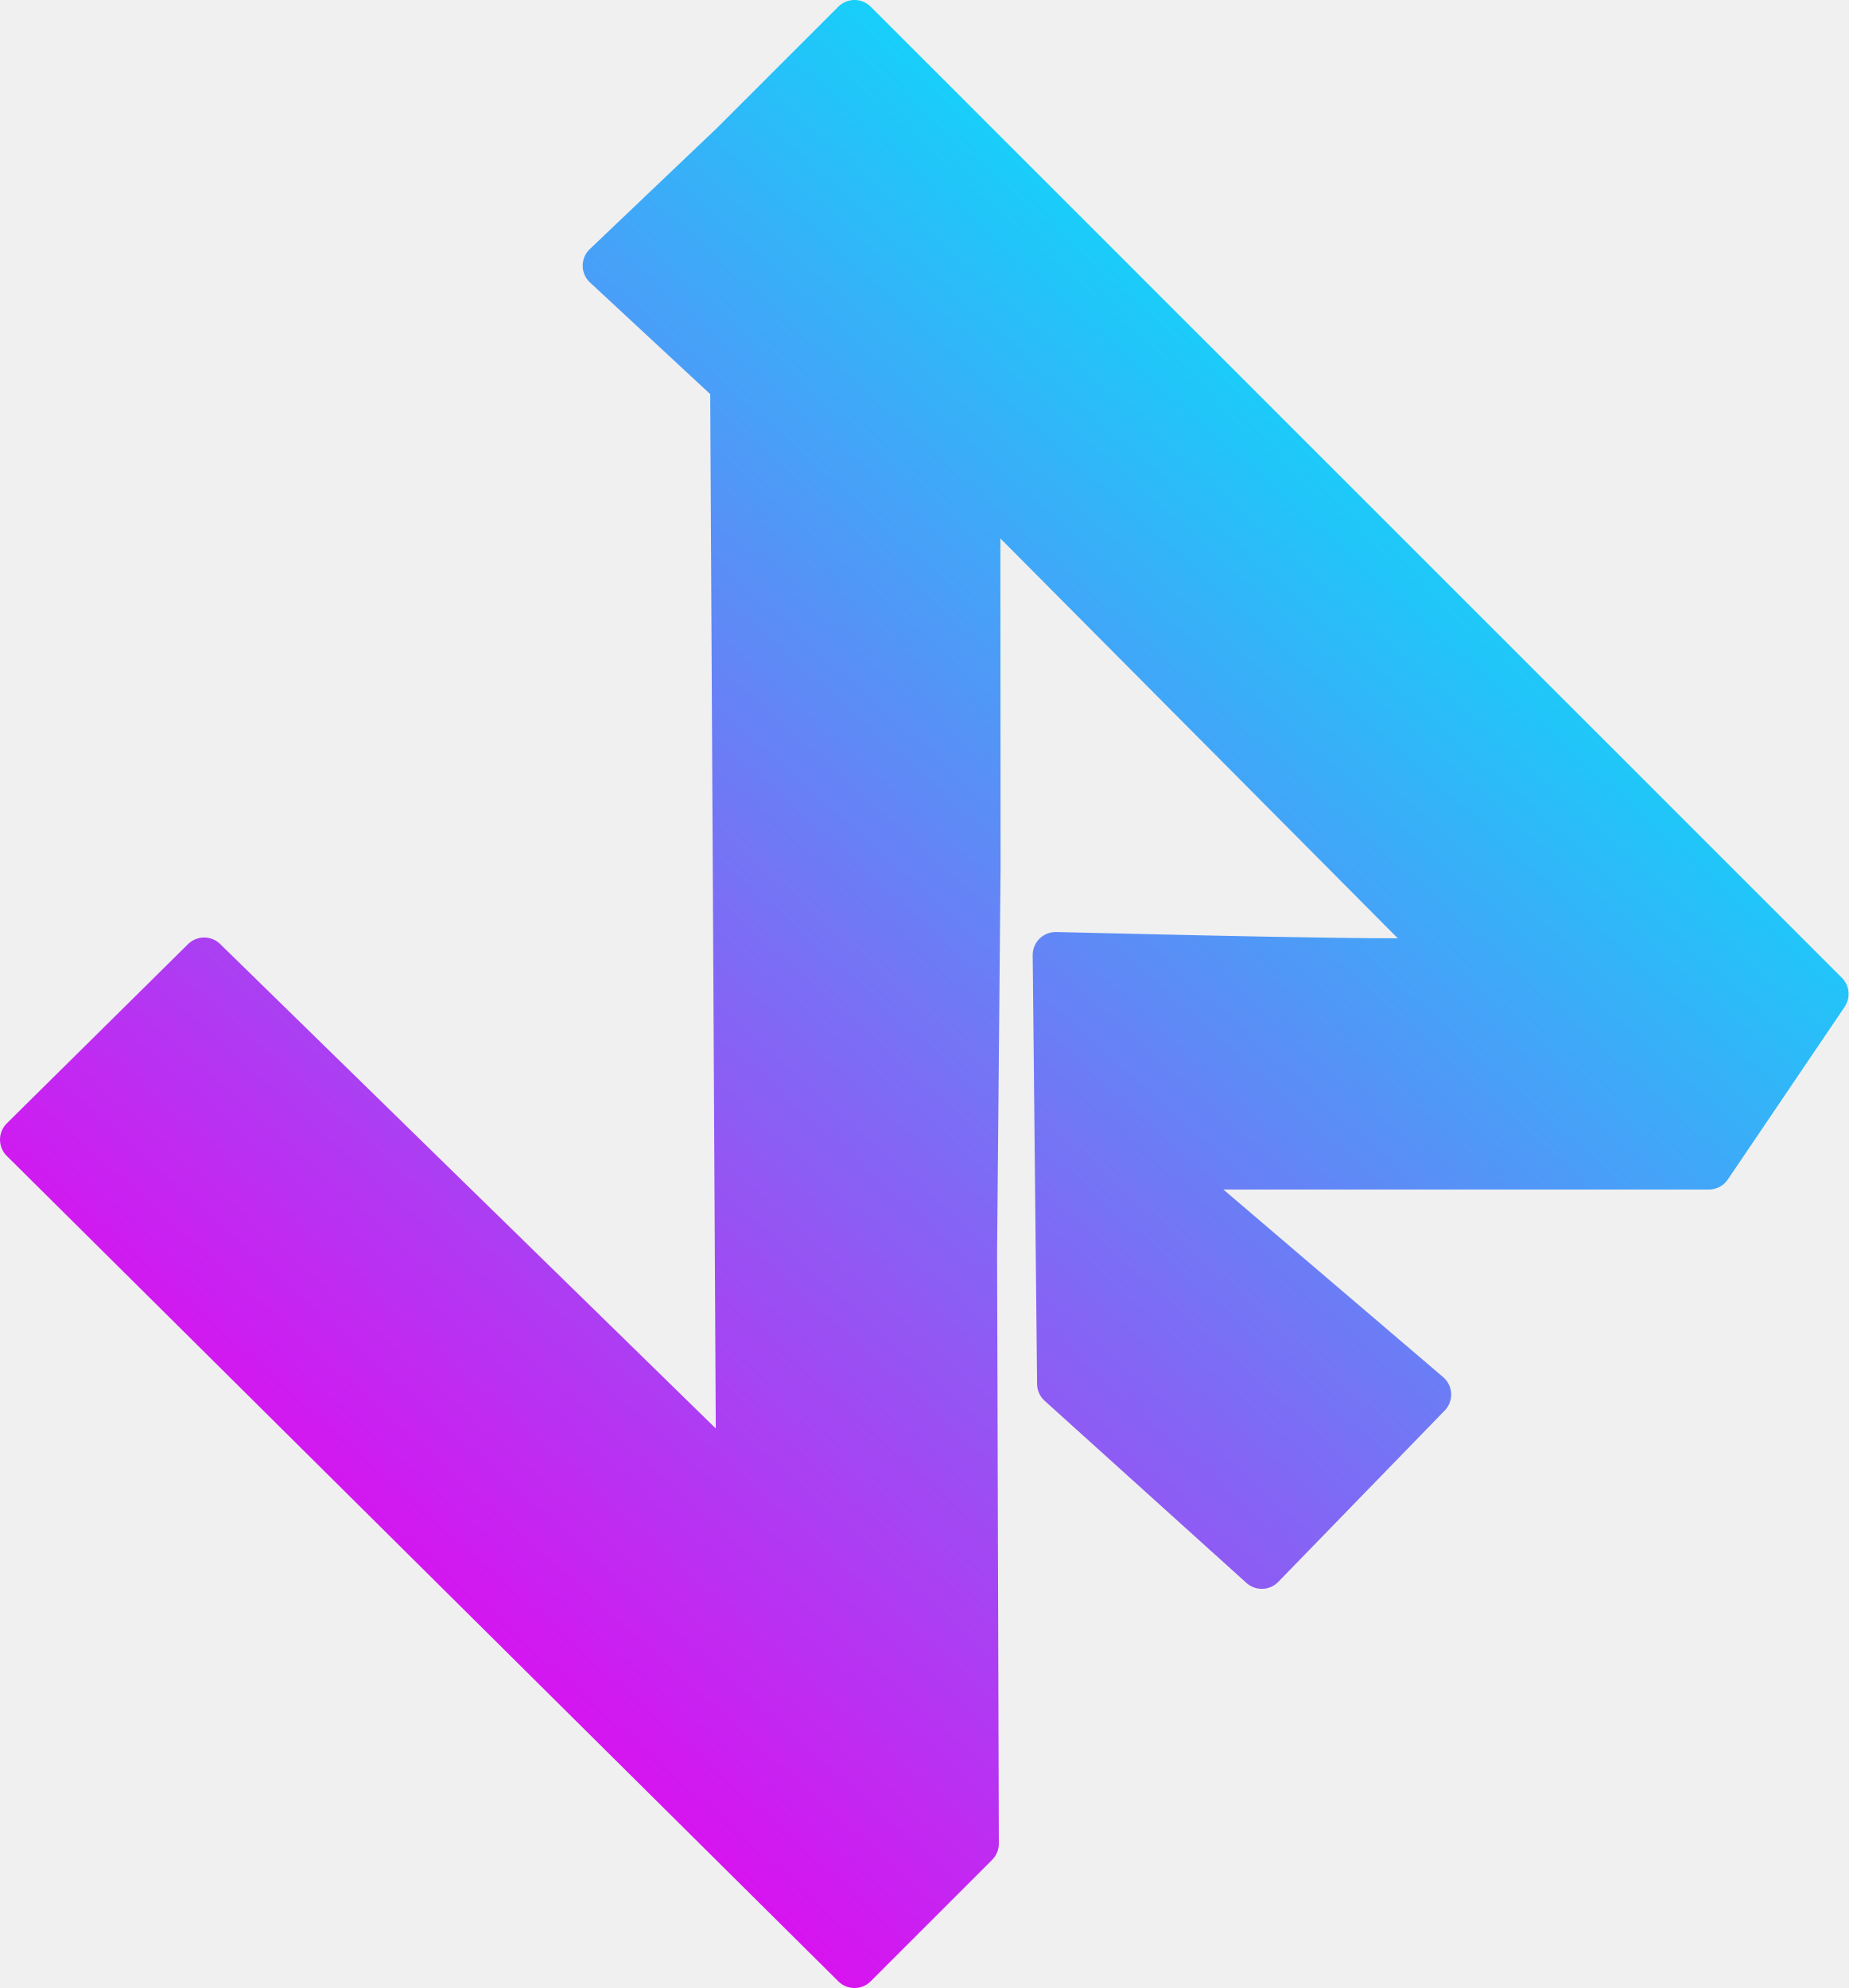
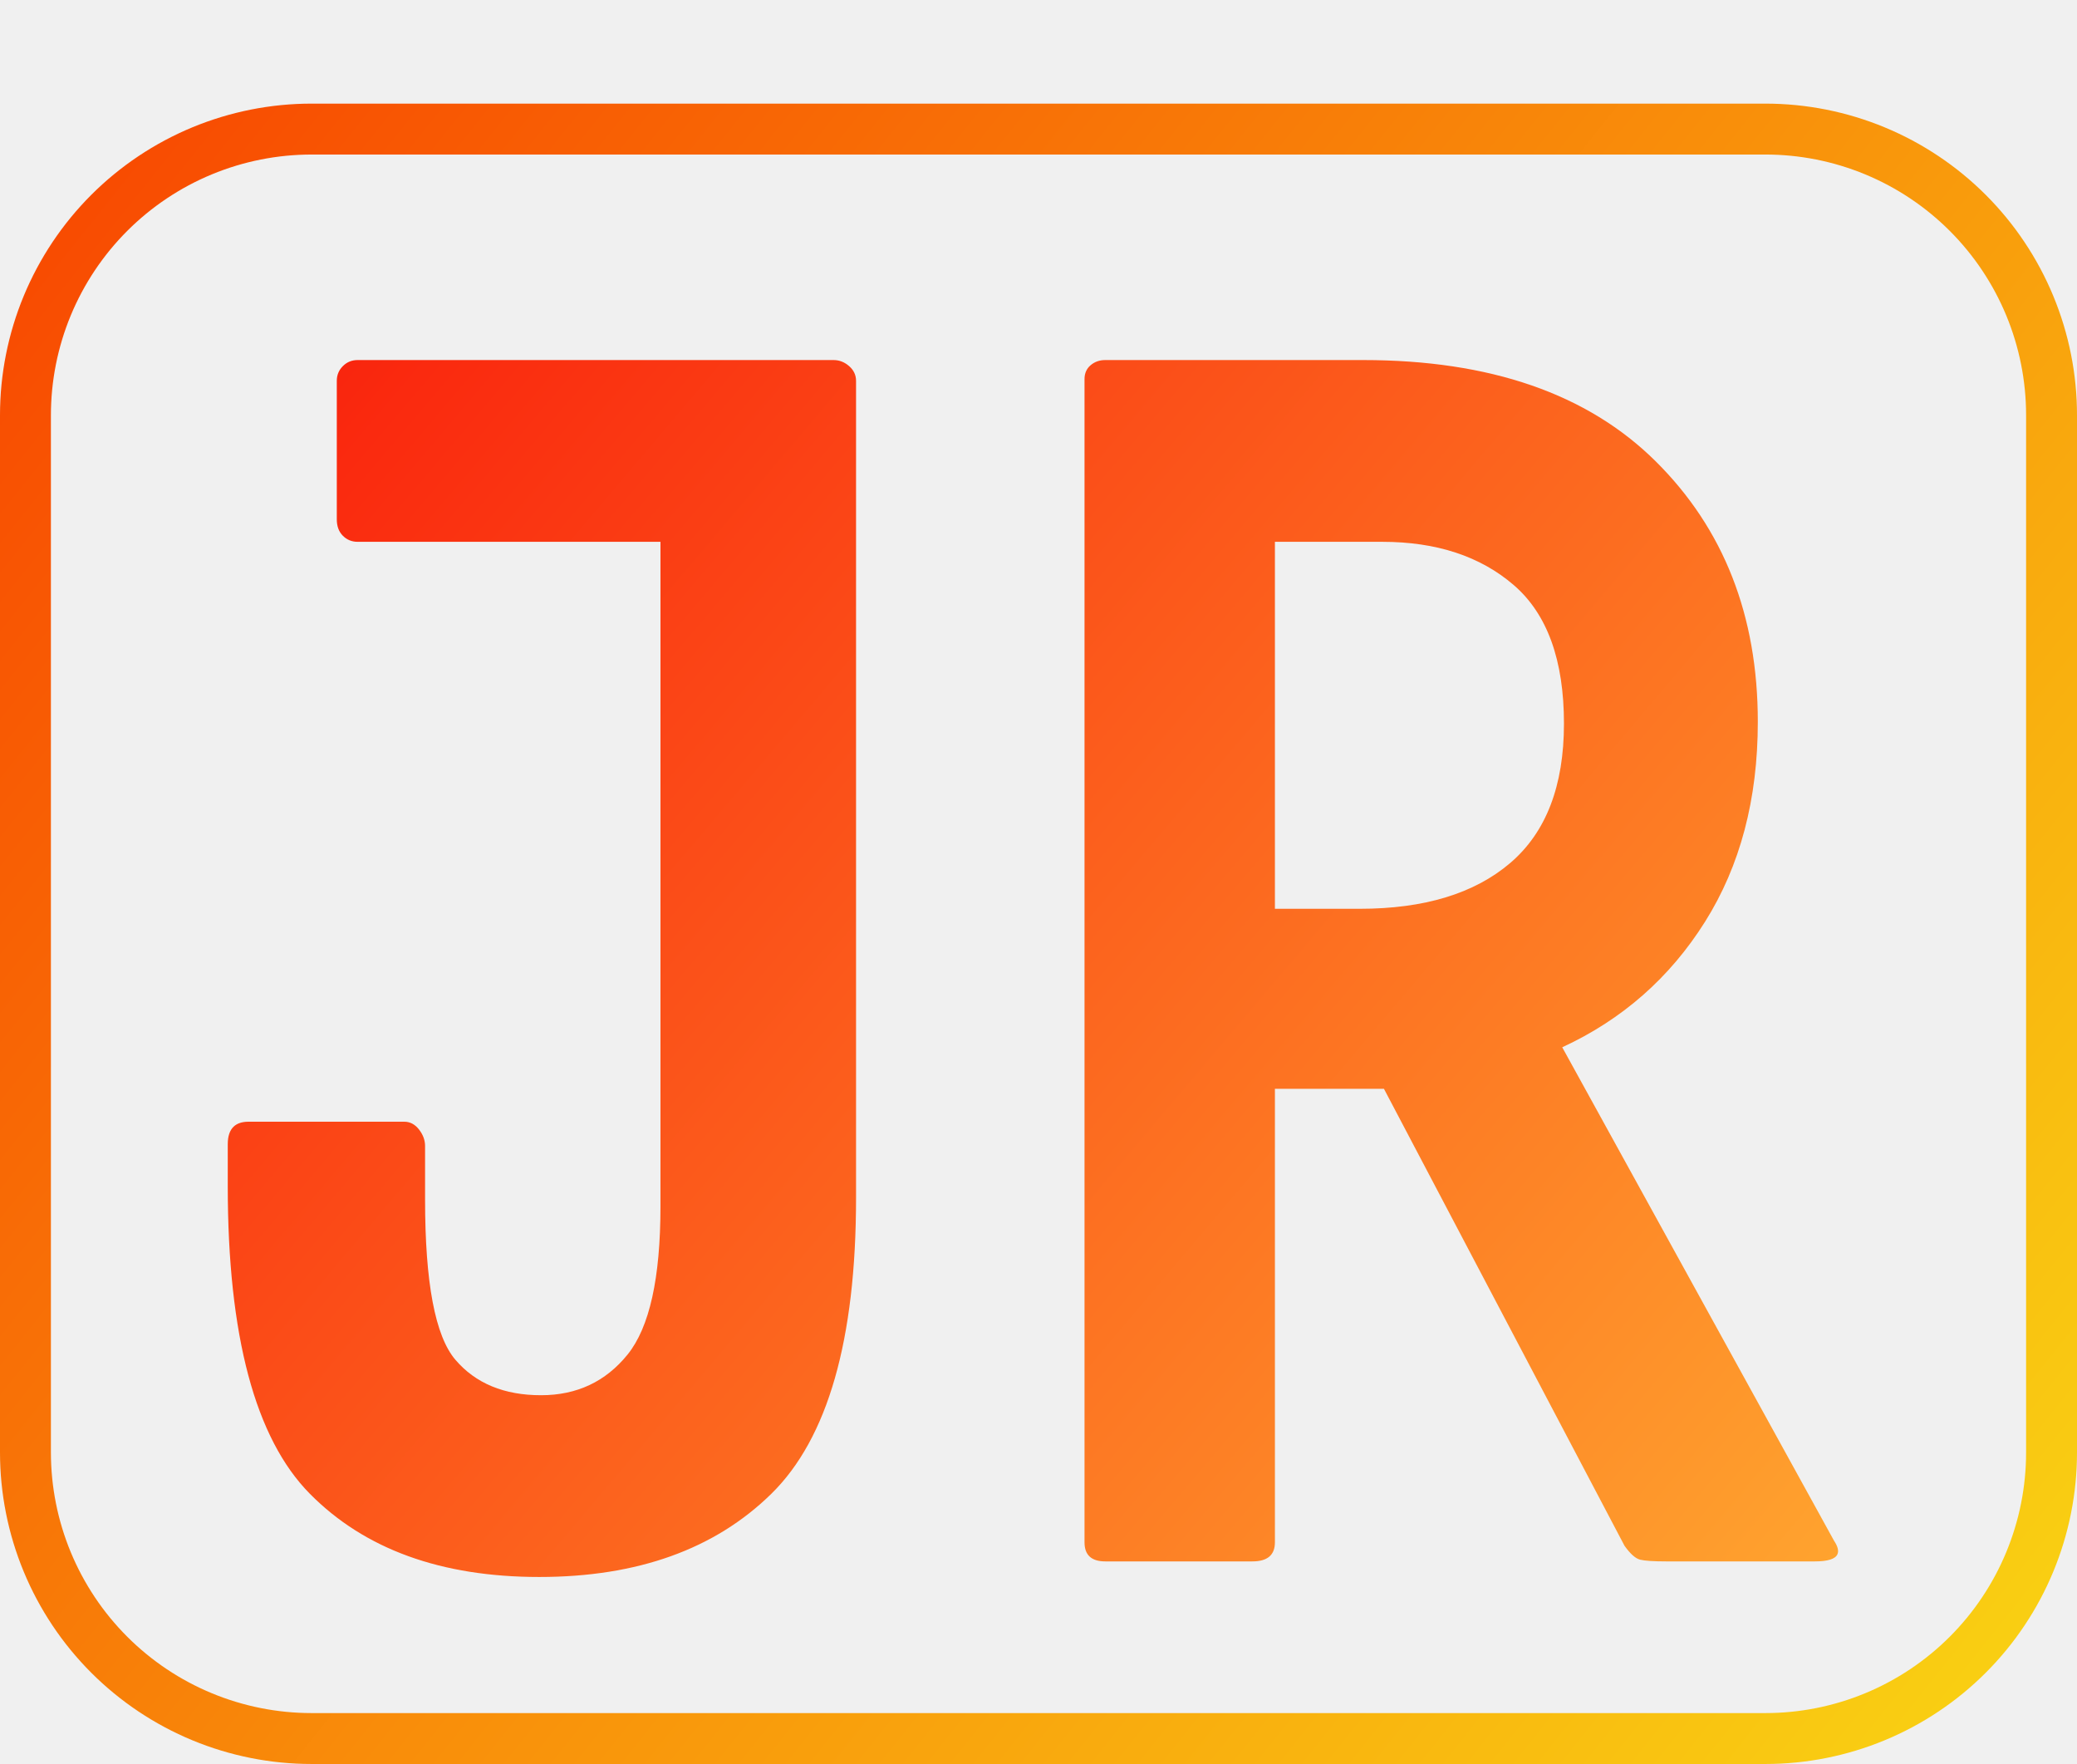
- <svg xmlns="http://www.w3.org/2000/svg" xmlns:xlink="http://www.w3.org/1999/xlink" width="304.559" height="327.559" viewBox="0 0 304.559 327.559" version="1.1" id="SVGRoot">
-   <defs id="defs12973">
-     <linearGradient id="linearGradient12934">
-       <stop style="stop-color:#eb00ef;stop-opacity:1;" offset="0" id="stop12930" />
-       <stop style="stop-color:#00e6fb;stop-opacity:1;" offset="1" id="stop12932" />
+ <svg xmlns="http://www.w3.org/2000/svg" xmlns:xlink="http://www.w3.org/1999/xlink" width="612px" height="519.706px" viewBox="0 0 612 519.706" version="1.1">
+   <defs>
+     <linearGradient gradientUnits="userSpaceOnUse" x1="0" y1="-30.529" x2="612" y2="458.647" id="gradient_1">
+       <stop offset="0%" stop-color="#F84100" />
+       <stop offset="100%" stop-color="#F9D213" />
    </linearGradient>
-     <linearGradient xlink:href="#linearGradient12934" id="linearGradient13553" x1="360.204" y1="470.86" x2="560.705" y2="245.836" gradientUnits="userSpaceOnUse" />
-     <linearGradient xlink:href="#linearGradient12934" id="linearGradient13565" x1="360.204" y1="470.86" x2="560.705" y2="245.836" gradientUnits="userSpaceOnUse" />
+     <linearGradient gradientUnits="userSpaceOnUse" x1="114.353" y1="149.471" x2="1223.91" y2="1090.202" id="gradient_2">
+       <stop offset="0%" stop-color="#F80505" />
+       <stop offset="50.617%" stop-color="#FFA930" />
+     </linearGradient>
+     <path d="M0 0L612 0L612 519.706L0 519.706L0 0Z" id="path_1" />
+     <path d="M91.798 0L520.202 0C521.705 0 523.206 0.037 524.706 0.111C526.206 0.184 527.705 0.295 529.2 0.442C530.695 0.589 532.186 0.773 533.672 0.993C535.157 1.214 536.637 1.471 538.111 1.764C539.584 2.057 541.049 2.386 542.507 2.751C543.964 3.116 545.412 3.517 546.851 3.953C548.288 4.389 549.714 4.86 551.128 5.366C552.543 5.872 553.944 6.413 555.331 6.988C556.719 7.563 558.093 8.171 559.452 8.814C560.809 9.456 562.15 10.131 563.475 10.839C564.801 11.547 566.107 12.288 567.395 13.06C568.685 13.833 569.954 14.636 571.202 15.471C572.452 16.305 573.68 17.17 574.886 18.065C576.093 18.96 577.276 19.884 578.438 20.837C579.599 21.79 580.736 22.771 581.849 23.78C582.963 24.789 584.051 25.825 585.113 26.887C586.175 27.949 587.211 29.037 588.22 30.15C589.229 31.263 590.21 32.401 591.164 33.562C592.115 34.723 593.04 35.907 593.936 37.114C594.831 38.321 595.695 39.549 596.529 40.798C597.364 42.047 598.167 43.316 598.94 44.604C599.712 45.893 600.453 47.2 601.162 48.525C601.869 49.85 602.544 51.191 603.187 52.549C603.829 53.907 604.438 55.28 605.013 56.668C605.587 58.056 606.127 59.458 606.633 60.872C607.14 62.287 607.611 63.713 608.047 65.15C608.483 66.588 608.884 68.036 609.248 69.493C609.614 70.95 609.943 72.416 610.235 73.889C610.529 75.362 610.786 76.842 611.007 78.328C611.227 79.814 611.41 81.305 611.557 82.8C611.706 84.295 611.816 85.793 611.89 87.294C611.963 88.794 612 90.296 612 91.798L612 397.379C612 398.88 611.963 400.382 611.89 401.883C611.816 403.383 611.706 404.881 611.557 406.375C611.41 407.871 611.227 409.362 611.007 410.847C610.786 412.334 610.529 413.814 610.235 415.288C609.943 416.761 609.614 418.226 609.248 419.684C608.884 421.141 608.483 422.588 608.047 424.025C607.611 425.463 607.14 426.889 606.633 428.303C606.127 429.719 605.587 431.121 605.013 432.508C604.438 433.896 603.829 435.269 603.187 436.627C602.544 437.985 601.869 439.327 601.162 440.651C600.453 441.976 599.712 443.283 598.94 444.572C598.167 445.86 597.364 447.129 596.529 448.379C595.695 449.627 594.831 450.856 593.936 452.063C593.04 453.27 592.115 454.453 591.164 455.615C590.21 456.776 589.229 457.913 588.22 459.026C587.211 460.14 586.175 461.228 585.113 462.29C584.051 463.352 582.963 464.388 581.849 465.397C580.736 466.406 579.599 467.386 578.438 468.338C577.276 469.292 576.093 470.216 574.886 471.111C573.68 472.006 572.452 472.871 571.202 473.706C569.954 474.541 568.685 475.344 567.395 476.117C566.107 476.889 564.801 477.629 563.475 478.336C562.15 479.045 560.809 479.72 559.452 480.362C558.093 481.005 556.719 481.614 555.331 482.188C553.944 482.763 552.543 483.304 551.128 483.81C549.714 484.316 548.288 484.787 546.851 485.223C545.412 485.66 543.964 486.06 542.507 486.425C541.049 486.791 539.584 487.12 538.111 487.412C536.637 487.706 535.157 487.963 533.672 488.183C532.186 488.404 530.695 488.587 529.2 488.734C527.705 488.881 526.206 488.992 524.706 489.067C523.206 489.14 521.705 489.177 520.202 489.177L91.798 489.177C90.296 489.177 88.794 489.14 87.294 489.067C85.793 488.992 84.295 488.881 82.8 488.734C81.305 488.587 79.814 488.404 78.329 488.183C76.842 487.963 75.363 487.706 73.889 487.412C72.416 487.12 70.95 486.791 69.493 486.425C68.036 486.06 66.588 485.66 65.15 485.223C63.713 484.787 62.287 484.316 60.872 483.81C59.458 483.304 58.056 482.763 56.668 482.188C55.281 481.614 53.907 481.005 52.549 480.362C51.191 479.72 49.85 479.045 48.525 478.336C47.2 477.629 45.893 476.889 44.604 476.117C43.316 475.344 42.047 474.541 40.798 473.706C39.549 472.871 38.321 472.006 37.114 471.111C35.907 470.216 34.723 469.292 33.562 468.338C32.401 467.386 31.263 466.406 30.15 465.397C29.037 464.388 27.949 463.352 26.887 462.29C25.825 461.228 24.789 460.14 23.78 459.026C22.771 457.913 21.79 456.776 20.837 455.615C19.884 454.453 18.96 453.27 18.065 452.063C17.17 450.856 16.305 449.627 15.471 448.379C14.636 447.129 13.833 445.86 13.06 444.572C12.288 443.283 11.548 441.976 10.839 440.651C10.131 439.327 9.456 437.985 8.814 436.627C8.171 435.269 7.563 433.896 6.988 432.508C6.413 431.121 5.872 429.719 5.366 428.303C4.86 426.889 4.389 425.463 3.953 424.025C3.517 422.588 3.116 421.141 2.751 419.684C2.386 418.226 2.057 416.761 1.764 415.288C1.471 413.814 1.214 412.334 0.994 410.847C0.773 409.362 0.589 407.871 0.442 406.375C0.295 404.881 0.184 403.383 0.111 401.883C0.037 400.382 0 398.88 0 397.379L0 91.798C0 90.296 0.037 88.794 0.111 87.294C0.184 85.793 0.295 84.295 0.442 82.8C0.589 81.305 0.773 79.814 0.994 78.328C1.214 76.842 1.471 75.362 1.764 73.889C2.057 72.416 2.386 70.95 2.751 69.493C3.116 68.036 3.517 66.588 3.953 65.15C4.389 63.713 4.86 62.287 5.366 60.872C5.872 59.458 6.413 58.056 6.988 56.668C7.563 55.28 8.171 53.907 8.814 52.549C9.456 51.191 10.131 49.85 10.839 48.525C11.548 47.2 12.288 45.893 13.06 44.604C13.833 43.316 14.636 42.047 15.471 40.798C16.305 39.549 17.17 38.321 18.065 37.114C18.96 35.907 19.884 34.723 20.837 33.562C21.79 32.401 22.771 31.263 23.78 30.15C24.789 29.037 25.825 27.949 26.887 26.887C27.949 25.825 29.037 24.789 30.15 23.78C31.263 22.771 32.401 21.79 33.562 20.837C34.723 19.884 35.907 18.96 37.114 18.065C38.321 17.17 39.549 16.305 40.798 15.471C42.047 14.636 43.316 13.833 44.604 13.06C45.893 12.288 47.2 11.547 48.525 10.839C49.85 10.131 51.191 9.456 52.549 8.814C53.907 8.171 55.281 7.563 56.668 6.988C58.056 6.413 59.458 5.872 60.872 5.366C62.287 4.86 63.713 4.389 65.15 3.953C66.588 3.517 68.036 3.116 69.493 2.751C70.95 2.386 72.416 2.057 73.889 1.764C75.363 1.471 76.842 1.214 78.329 0.993C79.814 0.773 81.305 0.589 82.8 0.442C84.295 0.295 85.793 0.184 87.294 0.111C88.794 0.037 90.296 0 91.798 0L91.798 0Z" id="path_2" />
+     <path d="M33.915 51.765C35.105 52.955 36.55 53.55 38.25 53.55L127.5 53.55L127.5 249.39C127.5 270.47 124.27 285.005 117.81 292.995C111.35 300.985 102.85 304.98 92.31 304.98C81.43 304.98 73.015 301.495 67.065 294.525C61.115 287.555 58.14 271.83 58.14 247.35L58.14 231.54C58.14 229.84 57.545 228.225 56.355 226.695C55.165 225.165 53.72 224.4 52.02 224.4L6.12 224.4C4.243 224.4 2.798 224.868 1.784 225.803C0.595 226.901 0 228.643 0 231.03L0 243.27C0 287.47 8.075 317.73 24.225 334.05C40.375 350.37 62.9 358.53 91.8 358.53C120.7 358.53 143.48 350.37 160.14 334.05C176.8 317.73 185.13 288.66 185.13 246.84L185.13 6.12C185.13 4.42 184.45 2.975 183.09 1.785C181.73 0.595 180.2 0 178.5 0L38.25 0C36.55 0 35.105 0.595 33.915 1.785C32.725 2.975 32.13 4.42 32.13 6.12L32.13 46.92C32.13 48.96 32.725 50.575 33.915 51.765L33.915 51.765ZM416.16 353.43C417.52 353.77 420.07 353.94 423.81 353.94L467.67 353.94C471.466 353.94 473.677 353.235 474.304 351.827C474.743 350.838 474.402 349.502 473.28 347.82L393.21 202.47C410.89 194.31 424.915 181.985 435.285 165.495C445.655 149.005 450.84 129.37 450.84 106.59C450.84 75.31 440.81 49.725 420.75 29.835C400.69 9.945 371.96 0 334.56 0L258.57 0C256.87 0 255.425 0.51 254.235 1.53C253.045 2.55 252.45 3.91 252.45 5.61L252.45 348.33C252.45 352.07 254.49 353.94 258.57 353.94L301.92 353.94C306.34 353.94 308.55 352.07 308.55 348.33L308.55 214.71L340.68 214.71L411.57 349.35C413.27 351.73 414.8 353.09 416.16 353.43L416.16 353.43ZM308.55 161.67L308.55 53.55L340.17 53.55C356.15 53.55 369.07 57.8 378.93 66.3C388.79 74.8 393.72 88.4 393.72 107.1C393.72 125.46 388.45 139.145 377.91 148.155C367.37 157.165 352.58 161.67 333.54 161.67L308.55 161.67L308.55 161.67Z" id="path_3" />
+     <clipPath id="mask_1">
+       <use xlink:href="#path_1" />
+     </clipPath>
+     <clipPath id="mask_2">
+       <use xlink:href="#path_2" />
+     </clipPath>
+     <clipPath id="mask_3">
+       <use xlink:href="#path_3" />
+     </clipPath>
  </defs>
-   <g id="layer1" transform="translate(-312.077,-191.3167)">
-     <path id="path10826" style="fill:url(#linearGradient13553);fill-opacity:1;fill-rule:nonzero;stroke:url(#linearGradient13565);stroke-width:7.559;stroke-linejoin:round;stroke-dasharray:none;stroke-opacity:1;paint-order:markers fill stroke" d="m 547.385,421.096 -44,-37.562 h 90.23 l 19.242,-28.438 -84,-84 -76,-76 -20,20 -21,20 21,19.5 0.976,181.119 -88.122,-86.147 -29.853,29.528 137,136 20,-20 -0.289,-97.367 0.575,-63.431 -0.035,-63.431 78.144,78.628 c -6.438,0.694 -54.252,-0.61 -65.257,-0.829 l 0.725,70.654 33.243,30.007 z" />
+   <g id="svg">
+     <path d="M0 0L612 0L612 519.706L0 519.706L0 0Z" id="Background" fill="#FFFFFF" fill-opacity="0" fill-rule="evenodd" stroke="none" />
+     <g clip-path="url(#mask_1)">
+       <g id="Mask-Mask" transform="translate(0 30.52942)">
+         <g id="Rectangle-2">
+           <path d="M91.798 -1.71661e-05L520.202 -1.71661e-05C521.705 -1.71661e-05 523.206 0.037 524.706 0.111C526.206 0.184 527.705 0.295 529.2 0.442C530.695 0.589 532.186 0.773 533.672 0.993C535.157 1.214 536.637 1.471 538.111 1.764C539.584 2.057 541.049 2.386 542.507 2.751C543.964 3.116 545.412 3.517 546.851 3.953C548.288 4.389 549.714 4.86 551.128 5.366C552.543 5.872 553.944 6.413 555.331 6.988C556.719 7.563 558.093 8.171 559.452 8.814C560.809 9.456 562.15 10.131 563.475 10.839C564.801 11.547 566.107 12.288 567.395 13.06C568.685 13.833 569.954 14.636 571.202 15.471C572.452 16.305 573.68 17.17 574.886 18.065C576.093 18.96 577.276 19.884 578.438 20.837C579.599 21.79 580.736 22.771 581.849 23.78C582.963 24.789 584.051 25.825 585.113 26.887C586.175 27.949 587.211 29.037 588.22 30.15C589.229 31.263 590.21 32.401 591.164 33.562C592.115 34.723 593.04 35.907 593.936 37.114C594.831 38.321 595.695 39.549 596.529 40.798C597.364 42.047 598.167 43.316 598.94 44.604C599.712 45.893 600.453 47.2 601.162 48.525C601.869 49.85 602.544 51.191 603.187 52.549C603.829 53.907 604.438 55.28 605.013 56.668C605.587 58.056 606.127 59.458 606.633 60.872C607.14 62.287 607.611 63.713 608.047 65.15C608.483 66.588 608.884 68.035 609.248 69.493C609.614 70.95 609.943 72.416 610.235 73.889C610.529 75.362 610.786 76.842 611.007 78.328C611.227 79.814 611.41 81.305 611.557 82.8C611.706 84.295 611.816 85.793 611.89 87.294C611.963 88.794 612 90.296 612 91.798L612 397.379C612 398.88 611.963 400.382 611.89 401.883C611.816 403.383 611.706 404.881 611.557 406.375C611.41 407.871 611.227 409.362 611.007 410.847C610.786 412.333 610.529 413.814 610.235 415.288C609.943 416.761 609.614 418.226 609.248 419.684C608.884 421.141 608.483 422.588 608.047 424.025C607.611 425.463 607.14 426.889 606.633 428.303C606.127 429.719 605.587 431.121 605.013 432.508C604.438 433.896 603.829 435.269 603.187 436.626C602.544 437.985 601.869 439.327 601.162 440.651C600.453 441.976 599.712 443.283 598.94 444.572C598.167 445.86 597.364 447.129 596.529 448.379C595.695 449.627 594.831 450.856 593.936 452.063C593.04 453.27 592.115 454.453 591.164 455.615C590.21 456.776 589.229 457.913 588.22 459.026C587.211 460.14 586.175 461.228 585.113 462.29C584.051 463.352 582.963 464.388 581.849 465.397C580.736 466.406 579.599 467.386 578.438 468.338C577.276 469.292 576.093 470.216 574.886 471.111C573.68 472.006 572.452 472.871 571.202 473.706C569.954 474.541 568.685 475.344 567.395 476.117C566.107 476.889 564.801 477.629 563.475 478.336C562.15 479.045 560.809 479.72 559.452 480.362C558.093 481.005 556.719 481.614 555.331 482.188C553.944 482.763 552.543 483.304 551.128 483.81C549.714 484.316 548.288 484.787 546.851 485.223C545.412 485.66 543.964 486.06 542.507 486.425C541.049 486.791 539.584 487.12 538.111 487.412C536.637 487.706 535.157 487.963 533.672 488.183C532.186 488.404 530.695 488.587 529.2 488.734C527.705 488.881 526.206 488.992 524.706 489.067C523.206 489.14 521.705 489.177 520.202 489.177L91.798 489.177C90.296 489.177 88.794 489.14 87.294 489.067C85.793 488.992 84.295 488.881 82.8 488.734C81.305 488.587 79.814 488.404 78.329 488.183C76.842 487.963 75.363 487.706 73.889 487.412C72.416 487.12 70.95 486.791 69.493 486.425C68.036 486.06 66.588 485.66 65.15 485.223C63.713 484.787 62.287 484.316 60.872 483.81C59.458 483.304 58.056 482.763 56.668 482.188C55.281 481.614 53.907 481.005 52.549 480.362C51.191 479.72 49.85 479.045 48.525 478.336C47.2 477.629 45.893 476.889 44.604 476.117C43.316 475.344 42.047 474.541 40.798 473.706C39.549 472.871 38.321 472.006 37.114 471.111C35.907 470.216 34.723 469.292 33.562 468.338C32.401 467.386 31.263 466.406 30.15 465.397C29.037 464.388 27.949 463.352 26.887 462.29C25.825 461.228 24.789 460.14 23.78 459.026C22.771 457.913 21.79 456.776 20.837 455.615C19.884 454.453 18.96 453.27 18.065 452.063C17.17 450.856 16.305 449.627 15.471 448.379C14.636 447.129 13.833 445.86 13.06 444.572C12.288 443.283 11.548 441.976 10.839 440.651C10.131 439.327 9.456 437.985 8.814 436.626C8.171 435.269 7.563 433.896 6.988 432.508C6.413 431.121 5.872 429.719 5.366 428.303C4.86 426.889 4.389 425.463 3.953 424.025C3.517 422.588 3.116 421.141 2.751 419.684C2.386 418.226 2.057 416.761 1.764 415.288C1.471 413.814 1.214 412.333 0.994 410.847C0.773 409.362 0.589 407.871 0.442 406.375C0.295 404.881 0.184 403.383 0.111 401.883C0.037 400.382 0 398.88 0 397.379L0 91.798C0 90.296 0.037 88.794 0.111 87.294C0.184 85.793 0.295 84.295 0.442 82.8C0.589 81.305 0.773 79.814 0.994 78.328C1.214 76.842 1.471 75.362 1.764 73.889C2.057 72.416 2.386 70.95 2.751 69.493C3.116 68.035 3.517 66.588 3.953 65.15C4.389 63.713 4.86 62.287 5.366 60.872C5.872 59.458 6.413 58.056 6.988 56.668C7.563 55.28 8.171 53.907 8.814 52.549C9.456 51.191 10.131 49.85 10.839 48.525C11.548 47.2 12.288 45.893 13.06 44.604C13.833 43.316 14.636 42.047 15.471 40.798C16.305 39.549 17.17 38.321 18.065 37.114C18.96 35.907 19.884 34.723 20.837 33.562C21.79 32.401 22.771 31.263 23.78 30.15C24.789 29.037 25.825 27.949 26.887 26.887C27.949 25.825 29.037 24.789 30.15 23.78C31.263 22.771 32.401 21.79 33.562 20.837C34.723 19.884 35.907 18.96 37.114 18.065C38.321 17.17 39.549 16.305 40.798 15.471C42.047 14.636 43.316 13.833 44.604 13.06C45.893 12.288 47.2 11.547 48.525 10.839C49.85 10.131 51.191 9.456 52.549 8.814C53.907 8.171 55.281 7.563 56.668 6.988C58.056 6.413 59.458 5.872 60.872 5.366C62.287 4.86 63.713 4.389 65.15 3.953C66.588 3.517 68.036 3.116 69.493 2.751C70.95 2.386 72.416 2.057 73.889 1.764C75.363 1.471 76.842 1.214 78.329 0.993C79.814 0.773 81.305 0.589 82.8 0.442C84.295 0.295 85.793 0.184 87.294 0.111C88.794 0.037 90.296 -1.71661e-05 91.798 -1.71661e-05L91.798 -1.71661e-05Z" id="path_1" fill="#D3D3D3" fill-opacity="0" stroke="none" />
+           <g id="Mask-Group" transform="translate(0 -1.7166138E-05)">
+             <path d="M91.798 0L520.202 0C521.705 0 523.206 0.037 524.706 0.111C526.206 0.184 527.705 0.295 529.2 0.442C530.695 0.589 532.186 0.773 533.672 0.993C535.157 1.214 536.637 1.471 538.111 1.764C539.584 2.057 541.049 2.386 542.507 2.751C543.964 3.116 545.412 3.517 546.851 3.953C548.288 4.389 549.714 4.86 551.128 5.366C552.543 5.872 553.944 6.413 555.331 6.988C556.719 7.563 558.093 8.171 559.452 8.814C560.809 9.456 562.15 10.131 563.475 10.839C564.801 11.547 566.107 12.288 567.395 13.06C568.685 13.833 569.954 14.636 571.202 15.471C572.452 16.305 573.68 17.17 574.886 18.065C576.093 18.96 577.276 19.884 578.438 20.837C579.599 21.79 580.736 22.771 581.849 23.78C582.963 24.789 584.051 25.825 585.113 26.887C586.175 27.949 587.211 29.037 588.22 30.15C589.229 31.263 590.21 32.401 591.164 33.562C592.115 34.723 593.04 35.907 593.936 37.114C594.831 38.321 595.695 39.549 596.529 40.798C597.364 42.047 598.167 43.316 598.94 44.604C599.712 45.893 600.453 47.2 601.162 48.525C601.869 49.85 602.544 51.191 603.187 52.549C603.829 53.907 604.438 55.28 605.013 56.668C605.587 58.056 606.127 59.458 606.633 60.872C607.14 62.287 607.611 63.713 608.047 65.15C608.483 66.588 608.884 68.036 609.248 69.493C609.614 70.95 609.943 72.416 610.235 73.889C610.529 75.362 610.786 76.842 611.007 78.328C611.227 79.814 611.41 81.305 611.557 82.8C611.706 84.295 611.816 85.793 611.89 87.294C611.963 88.794 612 90.296 612 91.798L612 397.379C612 398.88 611.963 400.382 611.89 401.883C611.816 403.383 611.706 404.881 611.557 406.375C611.41 407.871 611.227 409.362 611.007 410.847C610.786 412.334 610.529 413.814 610.235 415.288C609.943 416.761 609.614 418.226 609.248 419.684C608.884 421.141 608.483 422.588 608.047 424.025C607.611 425.463 607.14 426.889 606.633 428.303C606.127 429.719 605.587 431.121 605.013 432.508C604.438 433.896 603.829 435.269 603.187 436.627C602.544 437.985 601.869 439.327 601.162 440.651C600.453 441.976 599.712 443.283 598.94 444.572C598.167 445.86 597.364 447.129 596.529 448.379C595.695 449.627 594.831 450.856 593.936 452.063C593.04 453.27 592.115 454.453 591.164 455.615C590.21 456.776 589.229 457.913 588.22 459.026C587.211 460.14 586.175 461.228 585.113 462.29C584.051 463.352 582.963 464.388 581.849 465.397C580.736 466.406 579.599 467.386 578.438 468.338C577.276 469.292 576.093 470.216 574.886 471.111C573.68 472.006 572.452 472.871 571.202 473.706C569.954 474.541 568.685 475.344 567.395 476.117C566.107 476.889 564.801 477.629 563.475 478.336C562.15 479.045 560.809 479.72 559.452 480.362C558.093 481.005 556.719 481.614 555.331 482.188C553.944 482.763 552.543 483.304 551.128 483.81C549.714 484.316 548.288 484.787 546.851 485.223C545.412 485.66 543.964 486.06 542.507 486.425C541.049 486.791 539.584 487.12 538.111 487.412C536.637 487.706 535.157 487.963 533.672 488.183C532.186 488.404 530.695 488.587 529.2 488.734C527.705 488.881 526.206 488.992 524.706 489.067C523.206 489.14 521.705 489.177 520.202 489.177L91.798 489.177C90.296 489.177 88.794 489.14 87.294 489.067C85.793 488.992 84.295 488.881 82.8 488.734C81.305 488.587 79.814 488.404 78.329 488.183C76.842 487.963 75.363 487.706 73.889 487.412C72.416 487.12 70.95 486.791 69.493 486.425C68.036 486.06 66.588 485.66 65.15 485.223C63.713 484.787 62.287 484.316 60.872 483.81C59.458 483.304 58.056 482.763 56.668 482.188C55.281 481.614 53.907 481.005 52.549 480.362C51.191 479.72 49.85 479.045 48.525 478.336C47.2 477.629 45.893 476.889 44.604 476.117C43.316 475.344 42.047 474.541 40.798 473.706C39.549 472.871 38.321 472.006 37.114 471.111C35.907 470.216 34.723 469.292 33.562 468.338C32.401 467.386 31.263 466.406 30.15 465.397C29.037 464.388 27.949 463.352 26.887 462.29C25.825 461.228 24.789 460.14 23.78 459.026C22.771 457.913 21.79 456.776 20.837 455.615C19.884 454.453 18.96 453.27 18.065 452.063C17.17 450.856 16.305 449.627 15.471 448.379C14.636 447.129 13.833 445.86 13.06 444.572C12.288 443.283 11.548 441.976 10.839 440.651C10.131 439.327 9.456 437.985 8.814 436.627C8.171 435.269 7.563 433.896 6.988 432.508C6.413 431.121 5.872 429.719 5.366 428.303C4.86 426.889 4.389 425.463 3.953 424.025C3.517 422.588 3.116 421.141 2.751 419.684C2.386 418.226 2.057 416.761 1.764 415.288C1.471 413.814 1.214 412.334 0.994 410.847C0.773 409.362 0.589 407.871 0.442 406.375C0.295 404.881 0.184 403.383 0.111 401.883C0.037 400.382 0 398.88 0 397.379L0 91.798C0 90.296 0.037 88.794 0.111 87.294C0.184 85.793 0.295 84.295 0.442 82.8C0.589 81.305 0.773 79.814 0.994 78.328C1.214 76.842 1.471 75.362 1.764 73.889C2.057 72.416 2.386 70.95 2.751 69.493C3.116 68.036 3.517 66.588 3.953 65.15C4.389 63.713 4.86 62.287 5.366 60.872C5.872 59.458 6.413 58.056 6.988 56.668C7.563 55.28 8.171 53.907 8.814 52.549C9.456 51.191 10.131 49.85 10.839 48.525C11.548 47.2 12.288 45.893 13.06 44.604C13.833 43.316 14.636 42.047 15.471 40.798C16.305 39.549 17.17 38.321 18.065 37.114C18.96 35.907 19.884 34.723 20.837 33.562C21.79 32.401 22.771 31.263 23.78 30.15C24.789 29.037 25.825 27.949 26.887 26.887C27.949 25.825 29.037 24.789 30.15 23.78C31.263 22.771 32.401 21.79 33.562 20.837C34.723 19.884 35.907 18.96 37.114 18.065C38.321 17.17 39.549 16.305 40.798 15.471C42.047 14.636 43.316 13.833 44.604 13.06C45.893 12.288 47.2 11.547 48.525 10.839C49.85 10.131 51.191 9.456 52.549 8.814C53.907 8.171 55.281 7.563 56.668 6.988C58.056 6.413 59.458 5.872 60.872 5.366C62.287 4.86 63.713 4.389 65.15 3.953C66.588 3.517 68.036 3.116 69.493 2.751C70.95 2.386 72.416 2.057 73.889 1.764C75.363 1.471 76.842 1.214 78.329 0.993C79.814 0.773 81.305 0.589 82.8 0.442C84.295 0.295 85.793 0.184 87.294 0.111C88.794 0.037 90.296 0 91.798 0L91.798 0Z" id="path_1" fill="none" stroke="none" />
+             <g clip-path="url(#mask_2)">
+               <g id="Group">
+                 <path d="M91.798 0L520.202 0C521.705 0 523.206 0.037 524.706 0.111C526.206 0.184 527.705 0.295 529.2 0.442C530.695 0.589 532.186 0.773 533.672 0.993C535.157 1.214 536.637 1.471 538.111 1.764C539.584 2.057 541.049 2.386 542.507 2.751C543.964 3.116 545.412 3.517 546.851 3.953C548.288 4.389 549.714 4.86 551.128 5.366C552.543 5.872 553.944 6.413 555.331 6.988C556.719 7.563 558.093 8.171 559.452 8.814C560.809 9.456 562.15 10.131 563.475 10.839C564.801 11.547 566.107 12.288 567.395 13.06C568.685 13.833 569.954 14.636 571.202 15.471C572.452 16.305 573.68 17.17 574.886 18.065C576.093 18.96 577.276 19.884 578.438 20.837C579.599 21.79 580.736 22.771 581.849 23.78C582.963 24.789 584.051 25.825 585.113 26.887C586.175 27.949 587.211 29.037 588.22 30.15C589.229 31.263 590.21 32.401 591.164 33.562C592.115 34.723 593.04 35.907 593.936 37.114C594.831 38.321 595.695 39.549 596.529 40.798C597.364 42.047 598.167 43.316 598.94 44.604C599.712 45.893 600.453 47.2 601.162 48.525C601.869 49.85 602.544 51.191 603.187 52.549C603.829 53.907 604.438 55.28 605.013 56.668C605.587 58.056 606.127 59.458 606.633 60.872C607.14 62.287 607.611 63.713 608.047 65.15C608.483 66.588 608.884 68.036 609.248 69.493C609.614 70.95 609.943 72.416 610.235 73.889C610.529 75.362 610.786 76.842 611.007 78.328C611.227 79.814 611.41 81.305 611.557 82.8C611.706 84.295 611.816 85.793 611.89 87.294C611.963 88.794 612 90.296 612 91.798L612 397.379C612 398.88 611.963 400.382 611.89 401.883C611.816 403.383 611.706 404.881 611.557 406.375C611.41 407.871 611.227 409.362 611.007 410.847C610.786 412.334 610.529 413.814 610.235 415.288C609.943 416.761 609.614 418.226 609.248 419.684C608.884 421.141 608.483 422.588 608.047 424.025C607.611 425.463 607.14 426.889 606.633 428.303C606.127 429.719 605.587 431.121 605.013 432.508C604.438 433.896 603.829 435.269 603.187 436.627C602.544 437.985 601.869 439.327 601.162 440.651C600.453 441.976 599.712 443.283 598.94 444.572C598.167 445.86 597.364 447.129 596.529 448.379C595.695 449.627 594.831 450.856 593.936 452.063C593.04 453.27 592.115 454.453 591.164 455.615C590.21 456.776 589.229 457.913 588.22 459.026C587.211 460.14 586.175 461.228 585.113 462.29C584.051 463.352 582.963 464.388 581.849 465.397C580.736 466.406 579.599 467.386 578.438 468.338C577.276 469.292 576.093 470.216 574.886 471.111C573.68 472.006 572.452 472.871 571.202 473.706C569.954 474.541 568.685 475.344 567.395 476.117C566.107 476.889 564.801 477.629 563.475 478.336C562.15 479.045 560.809 479.72 559.452 480.362C558.093 481.005 556.719 481.614 555.331 482.188C553.944 482.763 552.543 483.304 551.128 483.81C549.714 484.316 548.288 484.787 546.851 485.223C545.412 485.66 543.964 486.06 542.507 486.425C541.049 486.791 539.584 487.12 538.111 487.412C536.637 487.706 535.157 487.963 533.672 488.183C532.186 488.404 530.695 488.587 529.2 488.734C527.705 488.881 526.206 488.992 524.706 489.067C523.206 489.14 521.705 489.177 520.202 489.177L91.798 489.177C90.296 489.177 88.794 489.14 87.294 489.067C85.793 488.992 84.295 488.881 82.8 488.734C81.305 488.587 79.814 488.404 78.329 488.183C76.842 487.963 75.363 487.706 73.889 487.412C72.416 487.12 70.95 486.791 69.493 486.425C68.036 486.06 66.588 485.66 65.15 485.223C63.713 484.787 62.287 484.316 60.872 483.81C59.458 483.304 58.056 482.763 56.668 482.188C55.281 481.614 53.907 481.005 52.549 480.362C51.191 479.72 49.85 479.045 48.525 478.336C47.2 477.629 45.893 476.889 44.604 476.117C43.316 475.344 42.047 474.541 40.798 473.706C39.549 472.871 38.321 472.006 37.114 471.111C35.907 470.216 34.723 469.292 33.562 468.338C32.401 467.386 31.263 466.406 30.15 465.397C29.037 464.388 27.949 463.352 26.887 462.29C25.825 461.228 24.789 460.14 23.78 459.026C22.771 457.913 21.79 456.776 20.837 455.615C19.884 454.453 18.96 453.27 18.065 452.063C17.17 450.856 16.305 449.627 15.471 448.379C14.636 447.129 13.833 445.86 13.06 444.572C12.288 443.283 11.548 441.976 10.839 440.651C10.131 439.327 9.456 437.985 8.814 436.627C8.171 435.269 7.563 433.896 6.988 432.508C6.413 431.121 5.872 429.719 5.366 428.303C4.86 426.889 4.389 425.463 3.953 424.025C3.517 422.588 3.116 421.141 2.751 419.684C2.386 418.226 2.057 416.761 1.764 415.288C1.471 413.814 1.214 412.334 0.994 410.847C0.773 409.362 0.589 407.871 0.442 406.375C0.295 404.881 0.184 403.383 0.111 401.883C0.037 400.382 0 398.88 0 397.379L0 91.798C0 90.296 0.037 88.794 0.111 87.294C0.184 85.793 0.295 84.295 0.442 82.8C0.589 81.305 0.773 79.814 0.994 78.328C1.214 76.842 1.471 75.362 1.764 73.889C2.057 72.416 2.386 70.95 2.751 69.493C3.116 68.036 3.517 66.588 3.953 65.15C4.389 63.713 4.86 62.287 5.366 60.872C5.872 59.458 6.413 58.056 6.988 56.668C7.563 55.28 8.171 53.907 8.814 52.549C9.456 51.191 10.131 49.85 10.839 48.525C11.548 47.2 12.288 45.893 13.06 44.604C13.833 43.316 14.636 42.047 15.471 40.798C16.305 39.549 17.17 38.321 18.065 37.114C18.96 35.907 19.884 34.723 20.837 33.562C21.79 32.401 22.771 31.263 23.78 30.15C24.789 29.037 25.825 27.949 26.887 26.887C27.949 25.825 29.037 24.789 30.15 23.78C31.263 22.771 32.401 21.79 33.562 20.837C34.723 19.884 35.907 18.96 37.114 18.065C38.321 17.17 39.549 16.305 40.798 15.471C42.047 14.636 43.316 13.833 44.604 13.06C45.893 12.288 47.2 11.547 48.525 10.839C49.85 10.131 51.191 9.456 52.549 8.814C53.907 8.171 55.281 7.563 56.668 6.988C58.056 6.413 59.458 5.872 60.872 5.366C62.287 4.86 63.713 4.389 65.15 3.953C66.588 3.517 68.036 3.116 69.493 2.751C70.95 2.386 72.416 2.057 73.889 1.764C75.363 1.471 76.842 1.214 78.329 0.993C79.814 0.773 81.305 0.589 82.8 0.442C84.295 0.295 85.793 0.184 87.294 0.111C88.794 0.037 90.296 0 91.798 0L91.798 0Z" id="path_1" fill="none" stroke="url(#gradient_1)" stroke-width="30" />
+               </g>
+             </g>
+           </g>
+         </g>
+         <g id="JR" transform="translate(67.10995 75.55058)">
+           <path d="M33.915 51.765C35.105 52.955 36.55 53.55 38.25 53.55L127.5 53.55L127.5 249.39C127.5 270.47 124.27 285.005 117.81 292.995C111.35 300.985 102.85 304.98 92.31 304.98C81.43 304.98 73.015 301.495 67.065 294.525C61.115 287.555 58.14 271.83 58.14 247.35L58.14 231.54C58.14 229.84 57.545 228.225 56.355 226.695C55.165 225.165 53.72 224.4 52.02 224.4L6.12 224.4C4.243 224.4 2.798 224.868 1.784 225.803C0.595 226.901 0 228.643 0 231.03L0 243.27C0 287.47 8.075 317.73 24.225 334.05C40.375 350.37 62.9 358.53 91.8 358.53C120.7 358.53 143.48 350.37 160.14 334.05C176.8 317.73 185.13 288.66 185.13 246.84L185.13 6.12C185.13 4.42 184.45 2.975 183.09 1.785C181.73 0.595 180.2 0 178.5 0L38.25 0C36.55 0 35.105 0.595 33.915 1.785C32.725 2.975 32.13 4.42 32.13 6.12L32.13 46.92C32.13 48.96 32.725 50.575 33.915 51.765L33.915 51.765ZM416.16 353.43C417.52 353.77 420.07 353.94 423.81 353.94L467.67 353.94C471.466 353.94 473.677 353.235 474.304 351.827C474.743 350.838 474.402 349.502 473.28 347.82L393.21 202.47C410.89 194.31 424.915 181.985 435.285 165.495C445.655 149.005 450.84 129.37 450.84 106.59C450.84 75.31 440.81 49.725 420.75 29.835C400.69 9.945 371.96 0 334.56 0L258.57 0C256.87 0 255.425 0.51 254.235 1.53C253.045 2.55 252.45 3.91 252.45 5.61L252.45 348.33C252.45 352.07 254.49 353.94 258.57 353.94L301.92 353.94C306.34 353.94 308.55 352.07 308.55 348.33L308.55 214.71L340.68 214.71L411.57 349.35C413.27 351.73 414.8 353.09 416.16 353.43L416.16 353.43ZM308.55 161.67L308.55 53.55L340.17 53.55C356.15 53.55 369.07 57.8 378.93 66.3C388.79 74.8 393.72 88.4 393.72 107.1C393.72 125.46 388.45 139.145 377.91 148.155C367.37 157.165 352.58 161.67 333.54 161.67L308.55 161.67L308.55 161.67Z" id="Shape" fill="#000000" fill-opacity="0" fill-rule="evenodd" stroke="none" />
+         </g>
+         <g id="Mask-Group" transform="translate(67.11005 75.5506)">
+           <path d="M33.915 51.765C35.105 52.955 36.55 53.55 38.25 53.55L127.5 53.55L127.5 249.39C127.5 270.47 124.27 285.005 117.81 292.995C111.35 300.985 102.85 304.98 92.31 304.98C81.43 304.98 73.015 301.495 67.065 294.525C61.115 287.555 58.14 271.83 58.14 247.35L58.14 231.54C58.14 229.84 57.545 228.225 56.355 226.695C55.165 225.165 53.72 224.4 52.02 224.4L6.12 224.4C4.243 224.4 2.798 224.868 1.784 225.803C0.595 226.901 0 228.643 0 231.03L0 243.27C0 287.47 8.075 317.73 24.225 334.05C40.375 350.37 62.9 358.53 91.8 358.53C120.7 358.53 143.48 350.37 160.14 334.05C176.8 317.73 185.13 288.66 185.13 246.84L185.13 6.12C185.13 4.42 184.45 2.975 183.09 1.785C181.73 0.595 180.2 0 178.5 0L38.25 0C36.55 0 35.105 0.595 33.915 1.785C32.725 2.975 32.13 4.42 32.13 6.12L32.13 46.92C32.13 48.96 32.725 50.575 33.915 51.765L33.915 51.765ZM416.16 353.43C417.52 353.77 420.07 353.94 423.81 353.94L467.67 353.94C471.466 353.94 473.677 353.235 474.304 351.827C474.743 350.838 474.402 349.502 473.28 347.82L393.21 202.47C410.89 194.31 424.915 181.985 435.285 165.495C445.655 149.005 450.84 129.37 450.84 106.59C450.84 75.31 440.81 49.725 420.75 29.835C400.69 9.945 371.96 0 334.56 0L258.57 0C256.87 0 255.425 0.51 254.235 1.53C253.045 2.55 252.45 3.91 252.45 5.61L252.45 348.33C252.45 352.07 254.49 353.94 258.57 353.94L301.92 353.94C306.34 353.94 308.55 352.07 308.55 348.33L308.55 214.71L340.68 214.71L411.57 349.35C413.27 351.73 414.8 353.09 416.16 353.43L416.16 353.43ZM308.55 161.67L308.55 53.55L340.17 53.55C356.15 53.55 369.07 57.8 378.93 66.3C388.79 74.8 393.72 88.4 393.72 107.1C393.72 125.46 388.45 139.145 377.91 148.155C367.37 157.165 352.58 161.67 333.54 161.67L308.55 161.67L308.55 161.67Z" id="path_2" fill="none" fill-rule="evenodd" stroke="none" />
+           <g clip-path="url(#mask_3)">
+             <g id="Group" transform="translate(-181.463 -255.5506)">
+               <path d="M0 0L1092.71 0L1092.71 908.471L0 908.471L0 0L0 0Z" id="Mask" fill="url(#gradient_2)" fill-rule="evenodd" stroke="none" />
+             </g>
+           </g>
+         </g>
+       </g>
+     </g>
  </g>
</svg>
